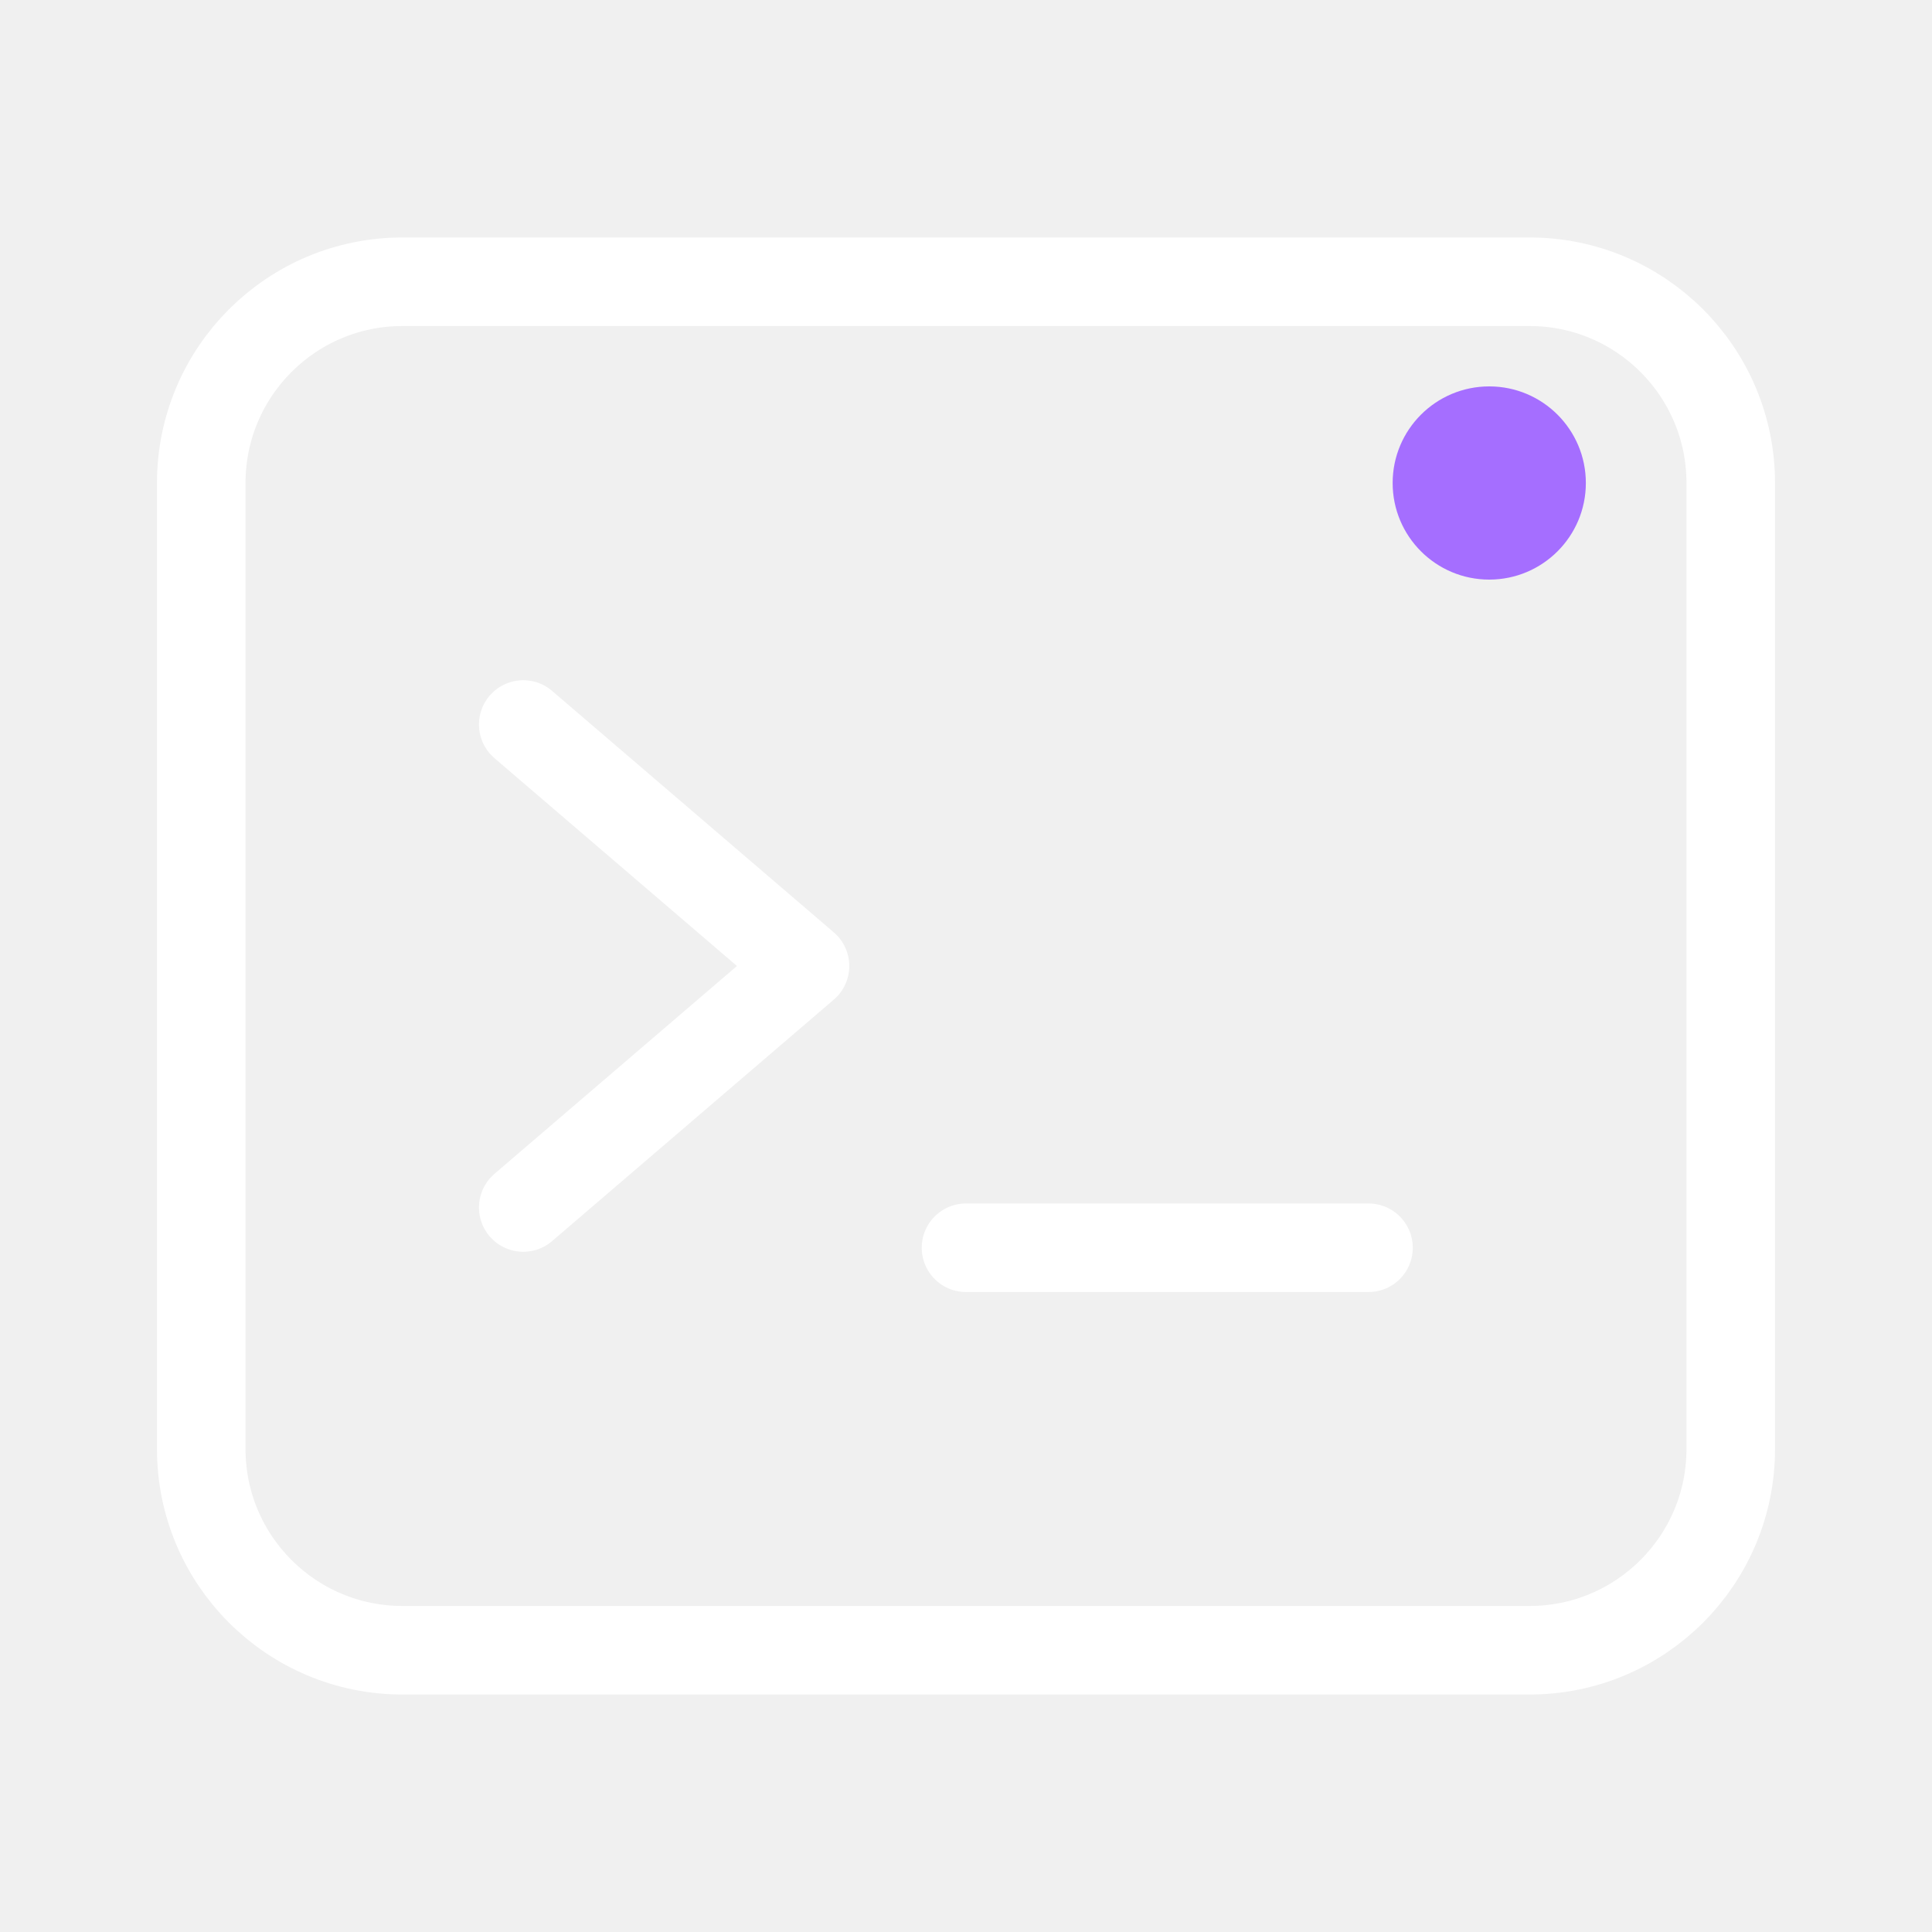
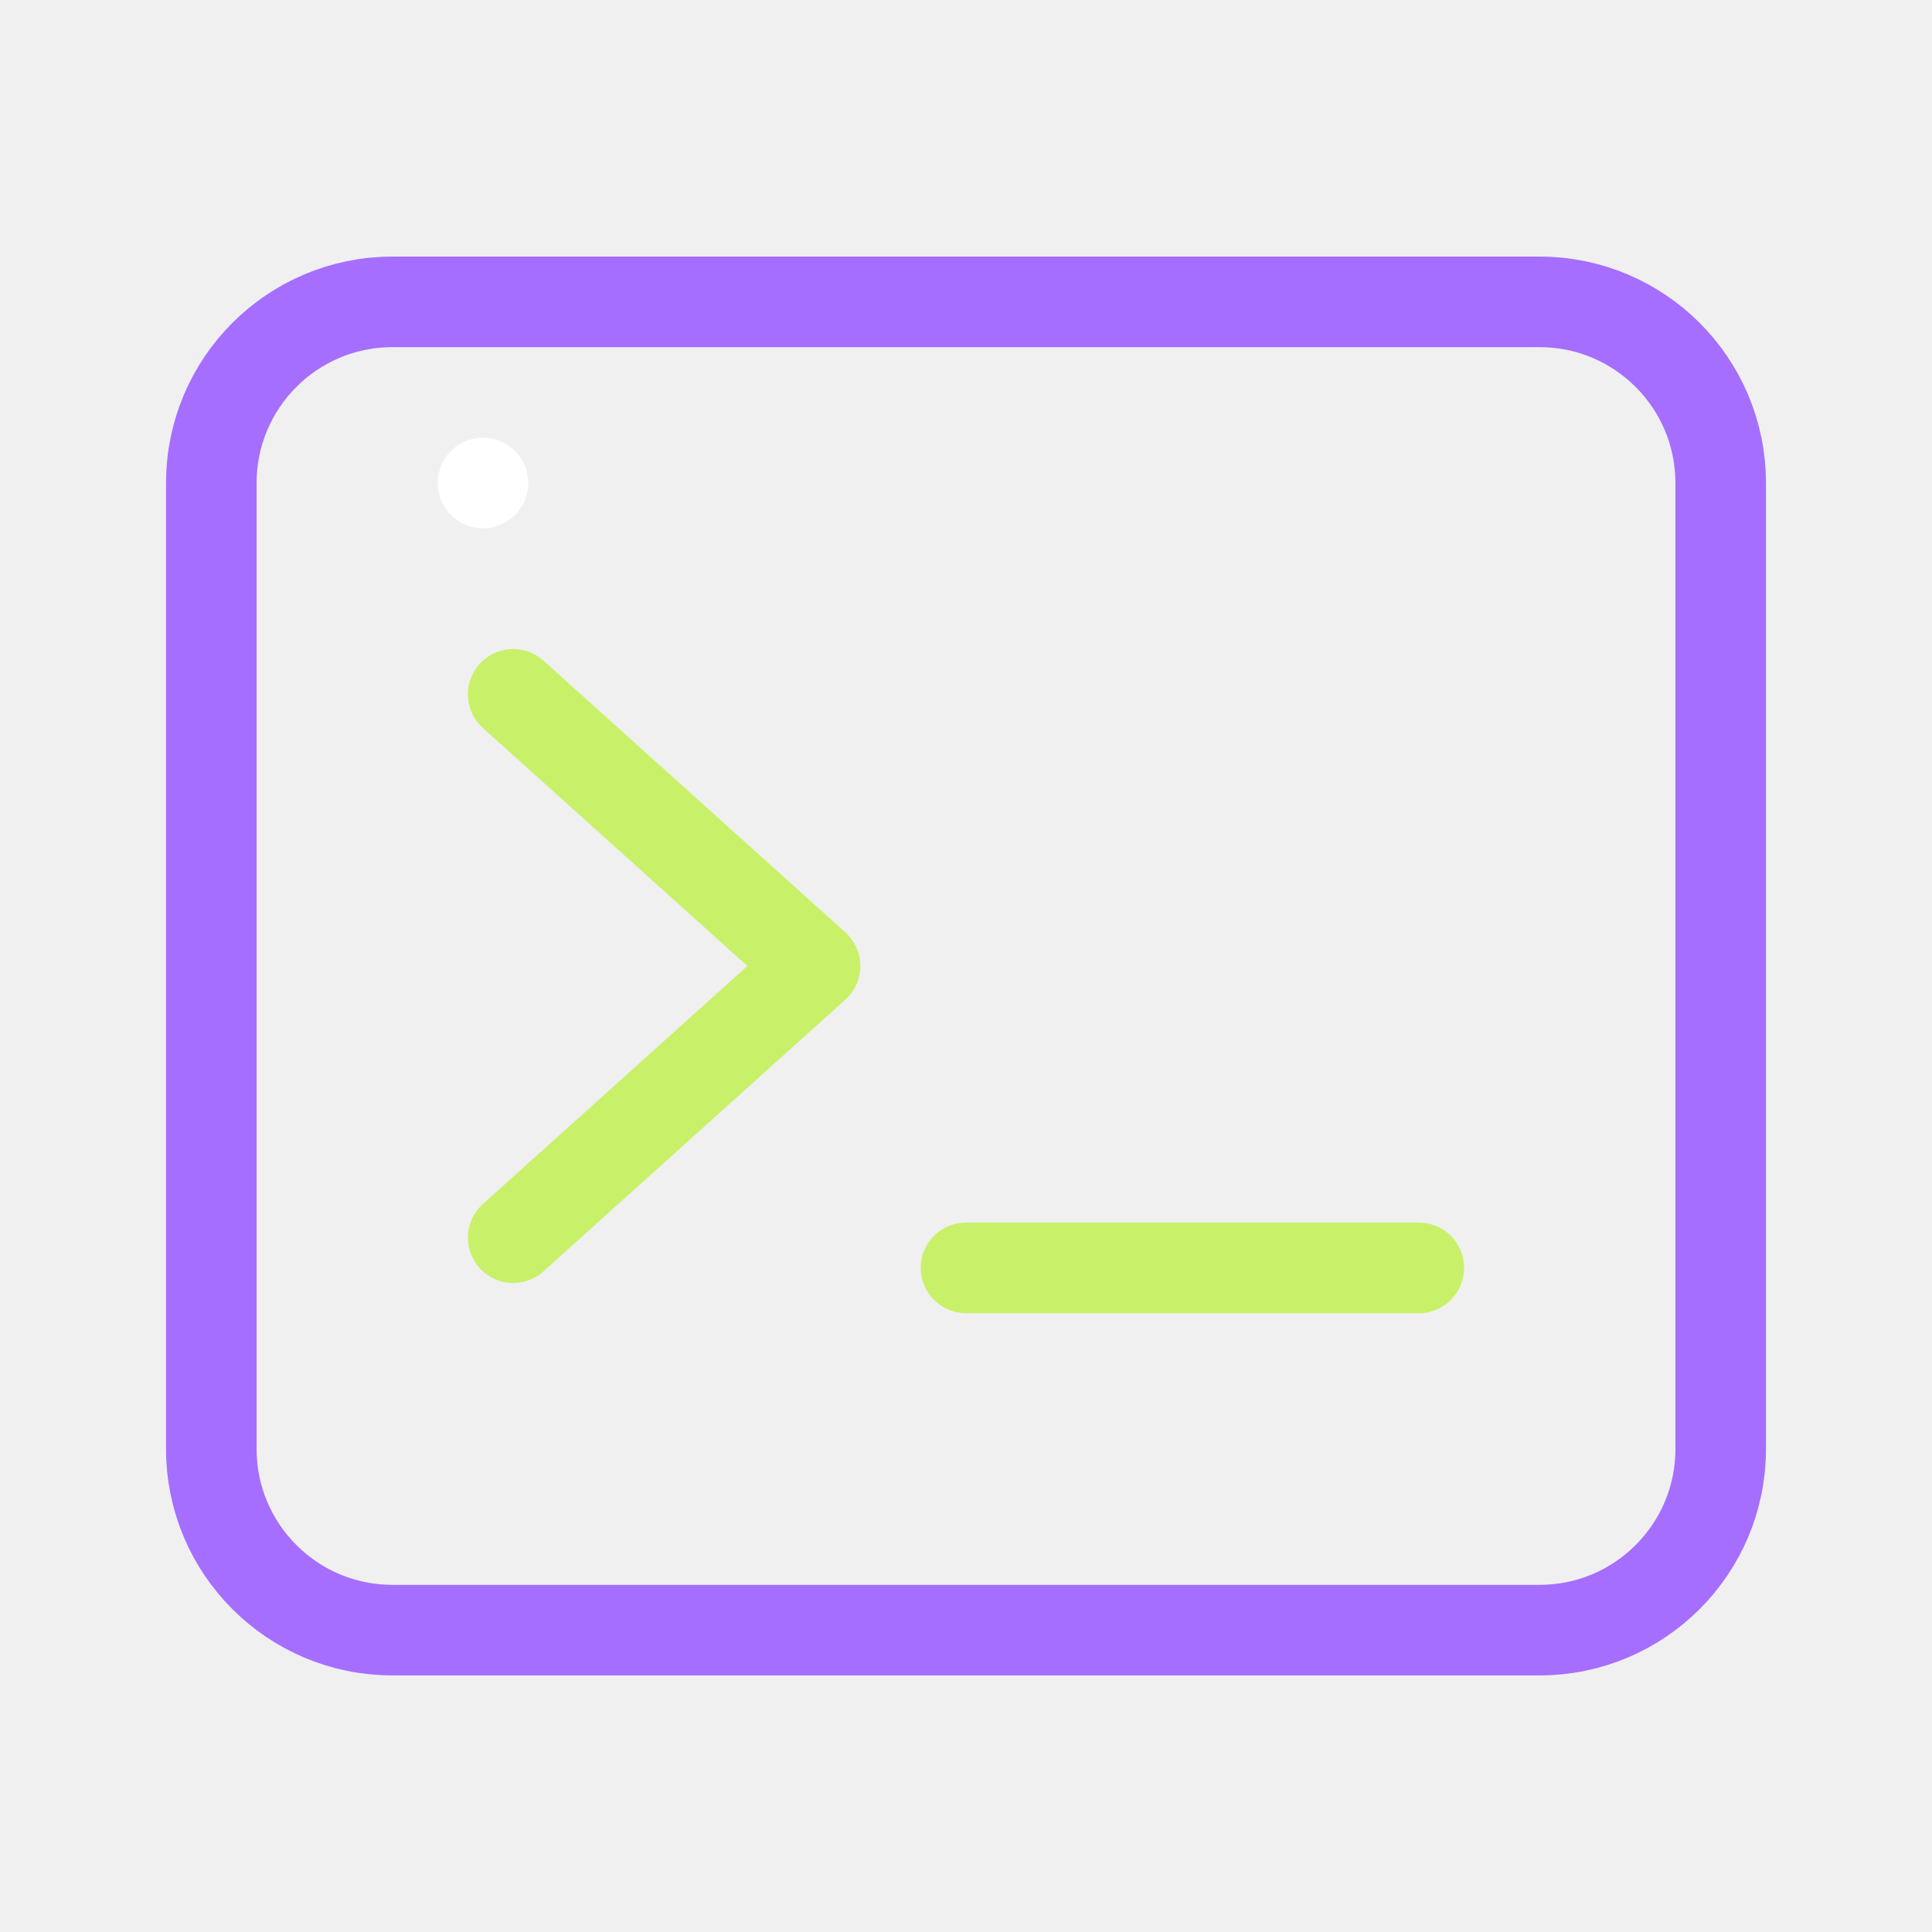
- <svg xmlns="http://www.w3.org/2000/svg" viewBox="0 0 48 48">
-   <rect x="5" y="7" width="38" height="34" rx="5" fill="none" stroke="#FFFFFF" stroke-width="2.2" />
-   <path d="m13 18 7 6-7 6M24 31h10" fill="none" stroke="#FFFFFF" stroke-width="2.2" stroke-linecap="round" stroke-linejoin="round" />
-   <circle cx="37" cy="12" r="2.4" fill="#A56EFF" />
+ <svg xmlns="http://www.w3.org/2000/svg" viewBox="0 0 64 64">
+   <rect x="7" y="10" width="50" height="44" rx="6" fill="none" stroke="#A56EFF" stroke-width="3" />
+   <path d="m17 23 10 9-10 9M32 42h15" fill="none" stroke="#C8F169" stroke-width="3" stroke-linecap="round" stroke-linejoin="round" />
+   <circle cx="16" cy="16" r="1.5" fill="#fff" />
</svg>
